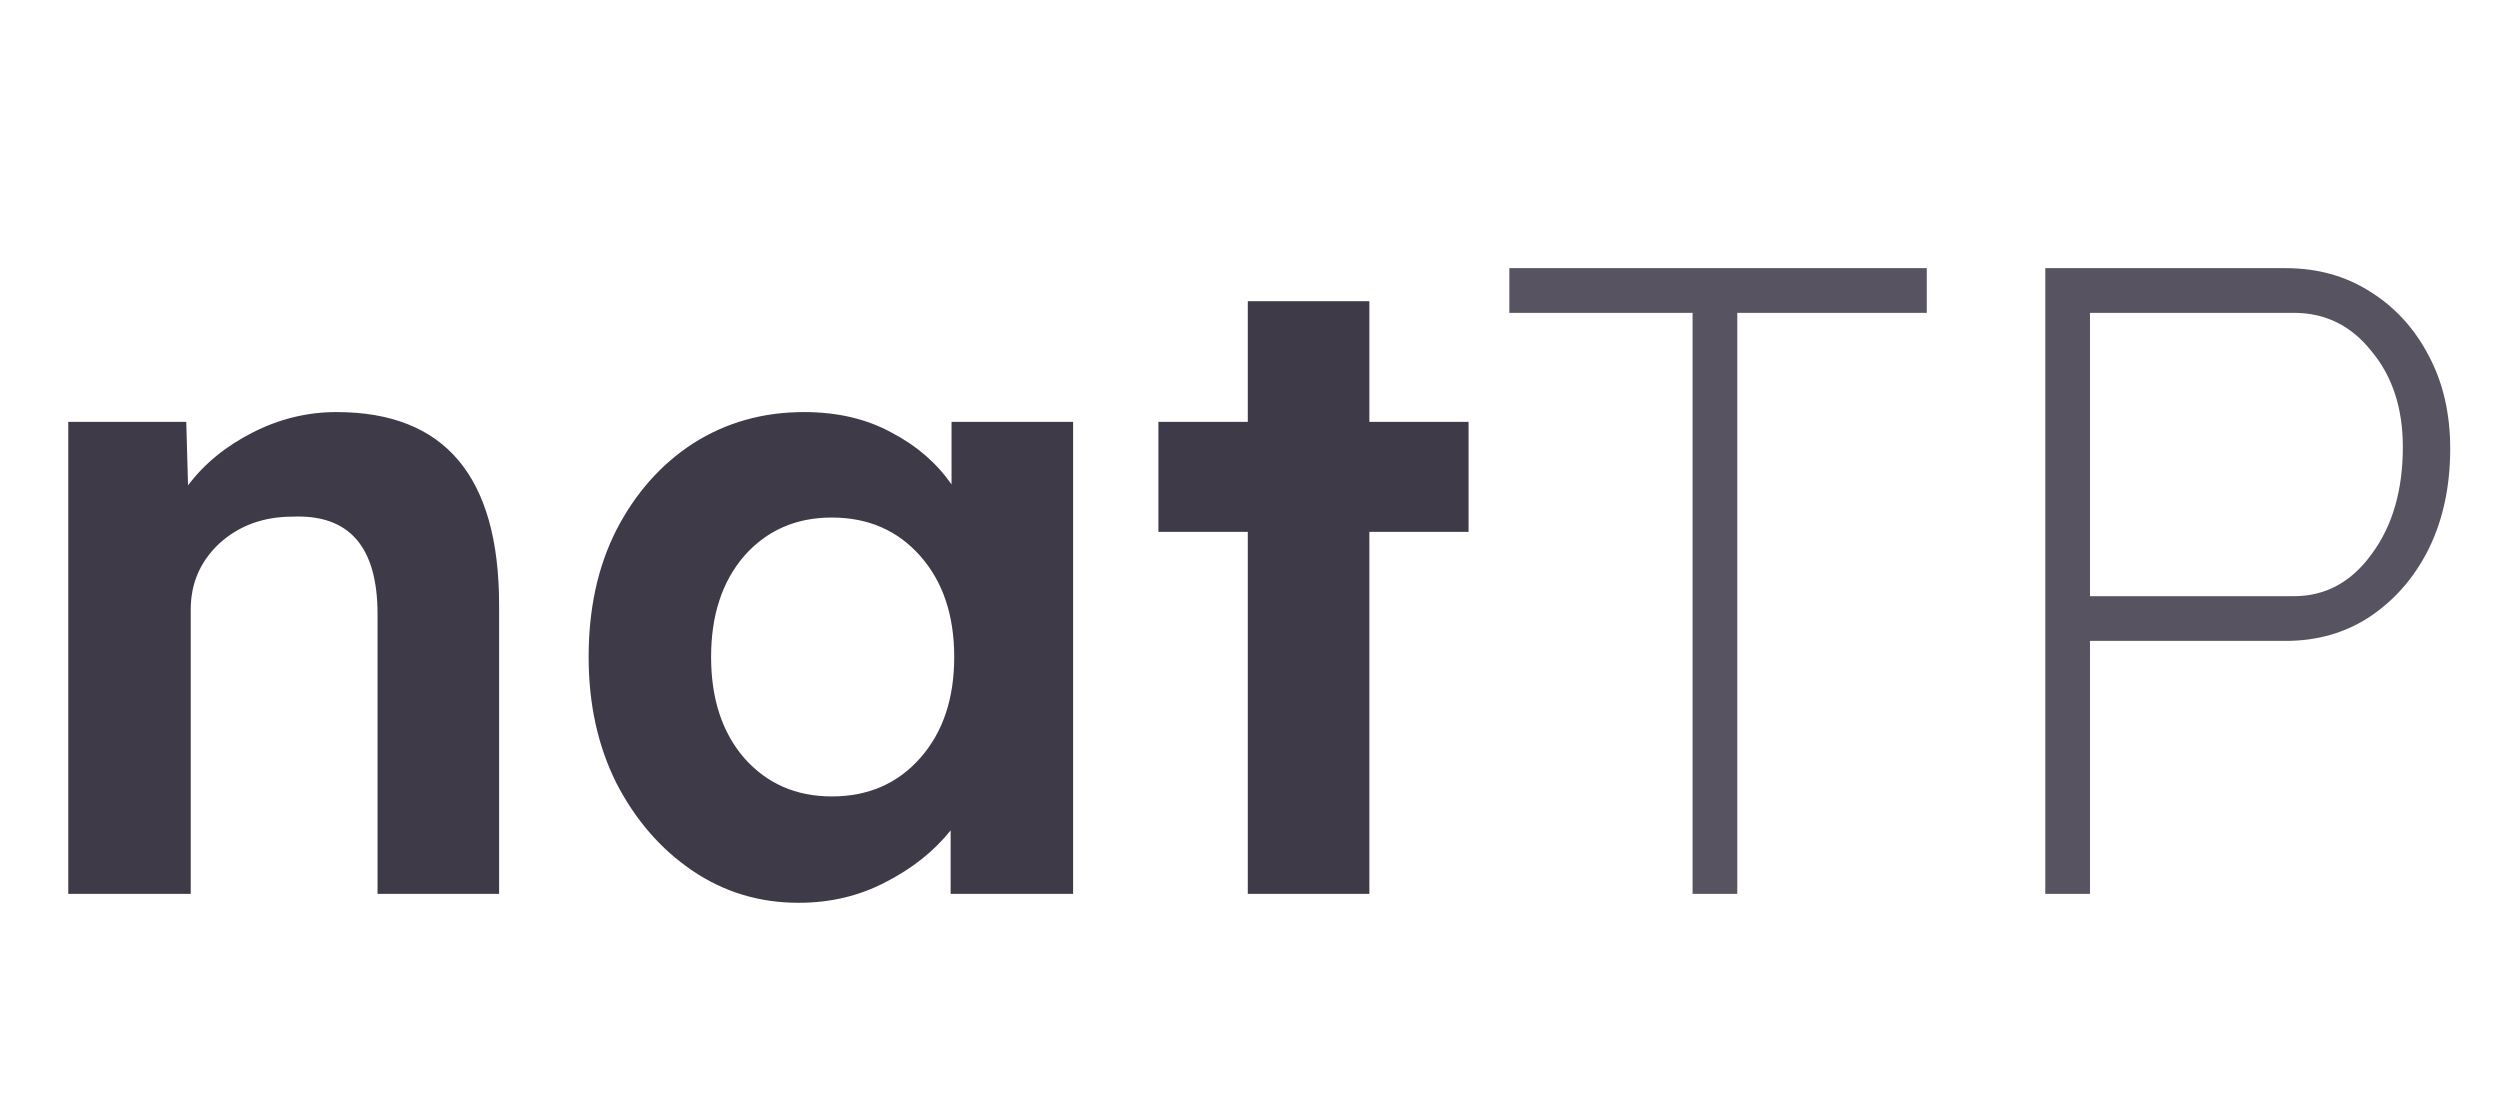
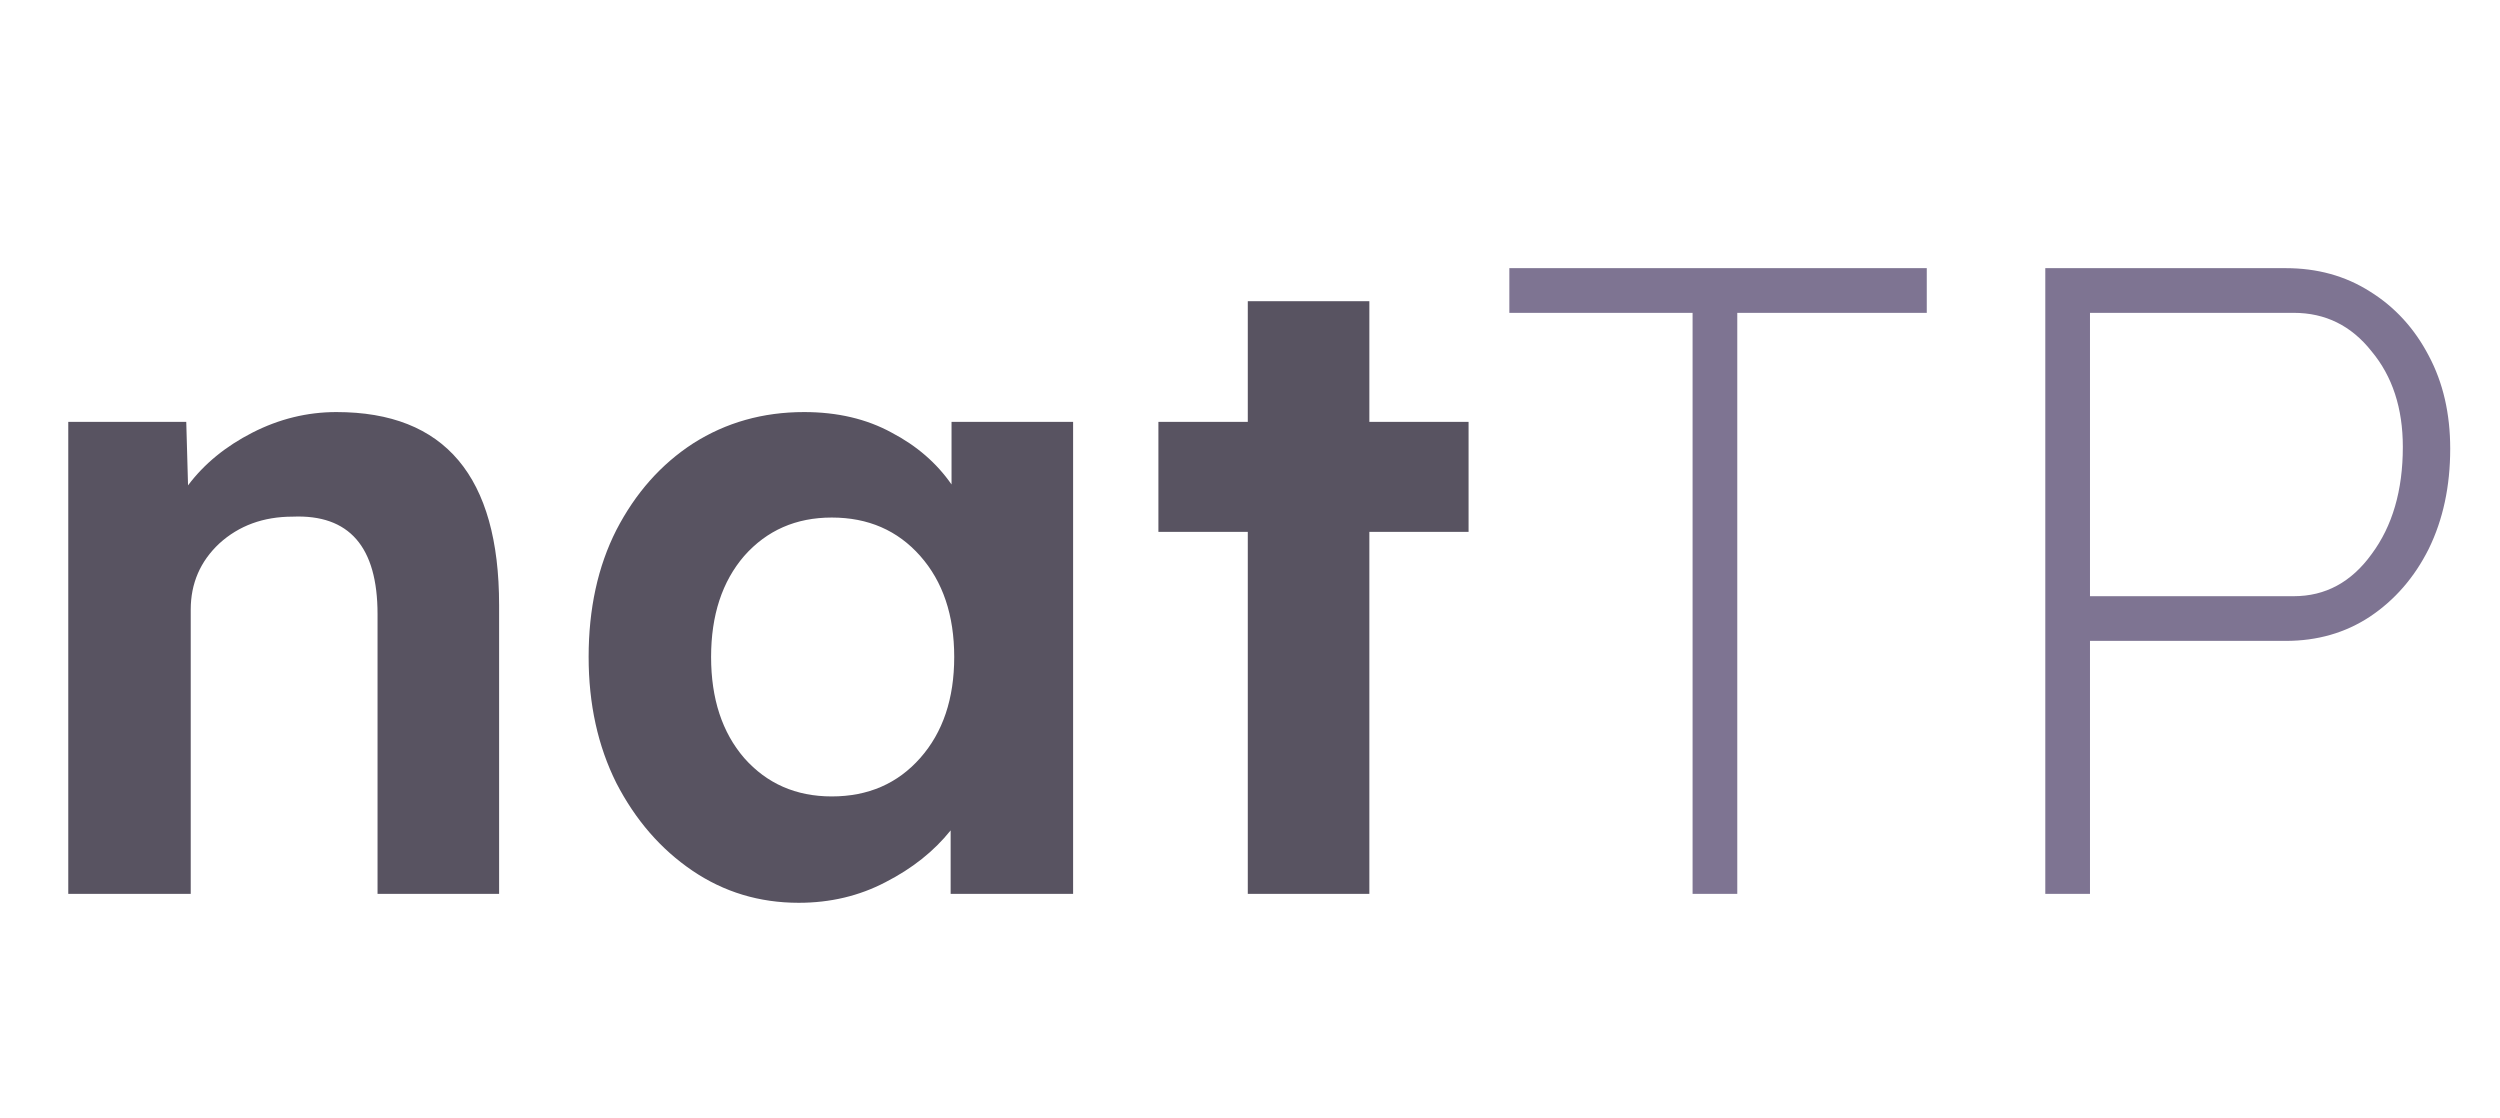
<svg xmlns="http://www.w3.org/2000/svg" width="179" height="80" viewBox="0 0 179 80" fill="none">
-   <path d="M4.888 64V30.208H13.336L13.464 34.752C14.616 33.216 16.152 31.957 18.072 30.976C19.992 29.995 21.997 29.504 24.088 29.504C31.853 29.504 35.736 34.112 35.736 43.328V64H27.032V43.968C27.032 39.147 25.005 36.821 20.952 36.992C18.861 36.992 17.112 37.632 15.704 38.912C14.338 40.192 13.656 41.771 13.656 43.648V64H4.888ZM57.186 64.64C54.37 64.64 51.832 63.872 49.57 62.336C47.309 60.8 45.496 58.709 44.13 56.064C42.808 53.419 42.146 50.411 42.146 47.04C42.146 43.584 42.808 40.555 44.13 37.952C45.496 35.307 47.33 33.237 49.634 31.744C51.981 30.251 54.626 29.504 57.57 29.504C59.96 29.504 62.05 29.995 63.842 30.976C65.634 31.915 67.064 33.152 68.13 34.688V30.208H76.834V64H68.066V59.456C66.872 60.949 65.314 62.187 63.394 63.168C61.517 64.149 59.448 64.64 57.186 64.64ZM59.554 57.024C62.157 57.024 64.269 56.107 65.89 54.272C67.512 52.437 68.322 50.027 68.322 47.04C68.322 44.053 67.512 41.643 65.89 39.808C64.269 37.973 62.157 37.056 59.554 37.056C56.994 37.056 54.904 37.973 53.282 39.808C51.704 41.643 50.914 44.053 50.914 47.04C50.914 50.027 51.704 52.437 53.282 54.272C54.904 56.107 56.994 57.024 59.554 57.024ZM89.342 64V38.08H82.942V30.208H89.342V21.568H98.046V30.208H105.15V38.08H98.046V64H89.342Z" fill="#3E3A47" />
-   <path d="M121.189 64V22.4H108.069V19.2H137.957V22.4H124.389V64H121.189ZM146.443 64V19.2H163.659C165.921 19.2 167.926 19.755 169.675 20.864C171.467 21.973 172.875 23.509 173.899 25.472C174.923 27.392 175.435 29.611 175.435 32.128C175.435 34.816 174.923 37.205 173.899 39.296C172.875 41.344 171.467 42.965 169.675 44.16C167.926 45.312 165.921 45.888 163.659 45.888H149.643V64H146.443ZM149.643 42.688H164.235C166.497 42.688 168.353 41.685 169.803 39.68C171.297 37.675 172.043 35.115 172.043 32C172.043 29.227 171.297 26.944 169.803 25.152C168.353 23.317 166.497 22.4 164.235 22.4H149.643V42.688Z" fill="#585361" />
+   <path d="M4.888 64V30.208H13.336L13.464 34.752C14.616 33.216 16.152 31.957 18.072 30.976C19.992 29.995 21.997 29.504 24.088 29.504C31.853 29.504 35.736 34.112 35.736 43.328V64H27.032V43.968C27.032 39.147 25.005 36.821 20.952 36.992C18.861 36.992 17.112 37.632 15.704 38.912C14.338 40.192 13.656 41.771 13.656 43.648V64H4.888ZM57.186 64.64C54.37 64.64 51.832 63.872 49.57 62.336C47.309 60.8 45.496 58.709 44.13 56.064C42.808 53.419 42.146 50.411 42.146 47.04C42.146 43.584 42.808 40.555 44.13 37.952C45.496 35.307 47.33 33.237 49.634 31.744C51.981 30.251 54.626 29.504 57.57 29.504C59.96 29.504 62.05 29.995 63.842 30.976C65.634 31.915 67.064 33.152 68.13 34.688V30.208H76.834V64H68.066V59.456C66.872 60.949 65.314 62.187 63.394 63.168C61.517 64.149 59.448 64.64 57.186 64.64ZM59.554 57.024C62.157 57.024 64.269 56.107 65.89 54.272C67.512 52.437 68.322 50.027 68.322 47.04C68.322 44.053 67.512 41.643 65.89 39.808C64.269 37.973 62.157 37.056 59.554 37.056C56.994 37.056 54.904 37.973 53.282 39.808C51.704 41.643 50.914 44.053 50.914 47.04C50.914 50.027 51.704 52.437 53.282 54.272C54.904 56.107 56.994 57.024 59.554 57.024ZM89.342 64V38.08H82.942V30.208H89.342V21.568H98.046V30.208H105.15V38.08H98.046V64H89.342Z" fill="#585361" />
+   <path d="M121.189 64V22.4H108.069V19.2H137.957V22.4H124.389V64H121.189ZM146.443 64V19.2H163.659C165.921 19.2 167.926 19.755 169.675 20.864C171.467 21.973 172.875 23.509 173.899 25.472C174.923 27.392 175.435 29.611 175.435 32.128C175.435 34.816 174.923 37.205 173.899 39.296C172.875 41.344 171.467 42.965 169.675 44.16C167.926 45.312 165.921 45.888 163.659 45.888H149.643V64H146.443ZM149.643 42.688H164.235C166.497 42.688 168.353 41.685 169.803 39.68C171.297 37.675 172.043 35.115 172.043 32C172.043 29.227 171.297 26.944 169.803 25.152C168.353 23.317 166.497 22.4 164.235 22.4H149.643V42.688Z" fill="#7E7492" />
</svg>
